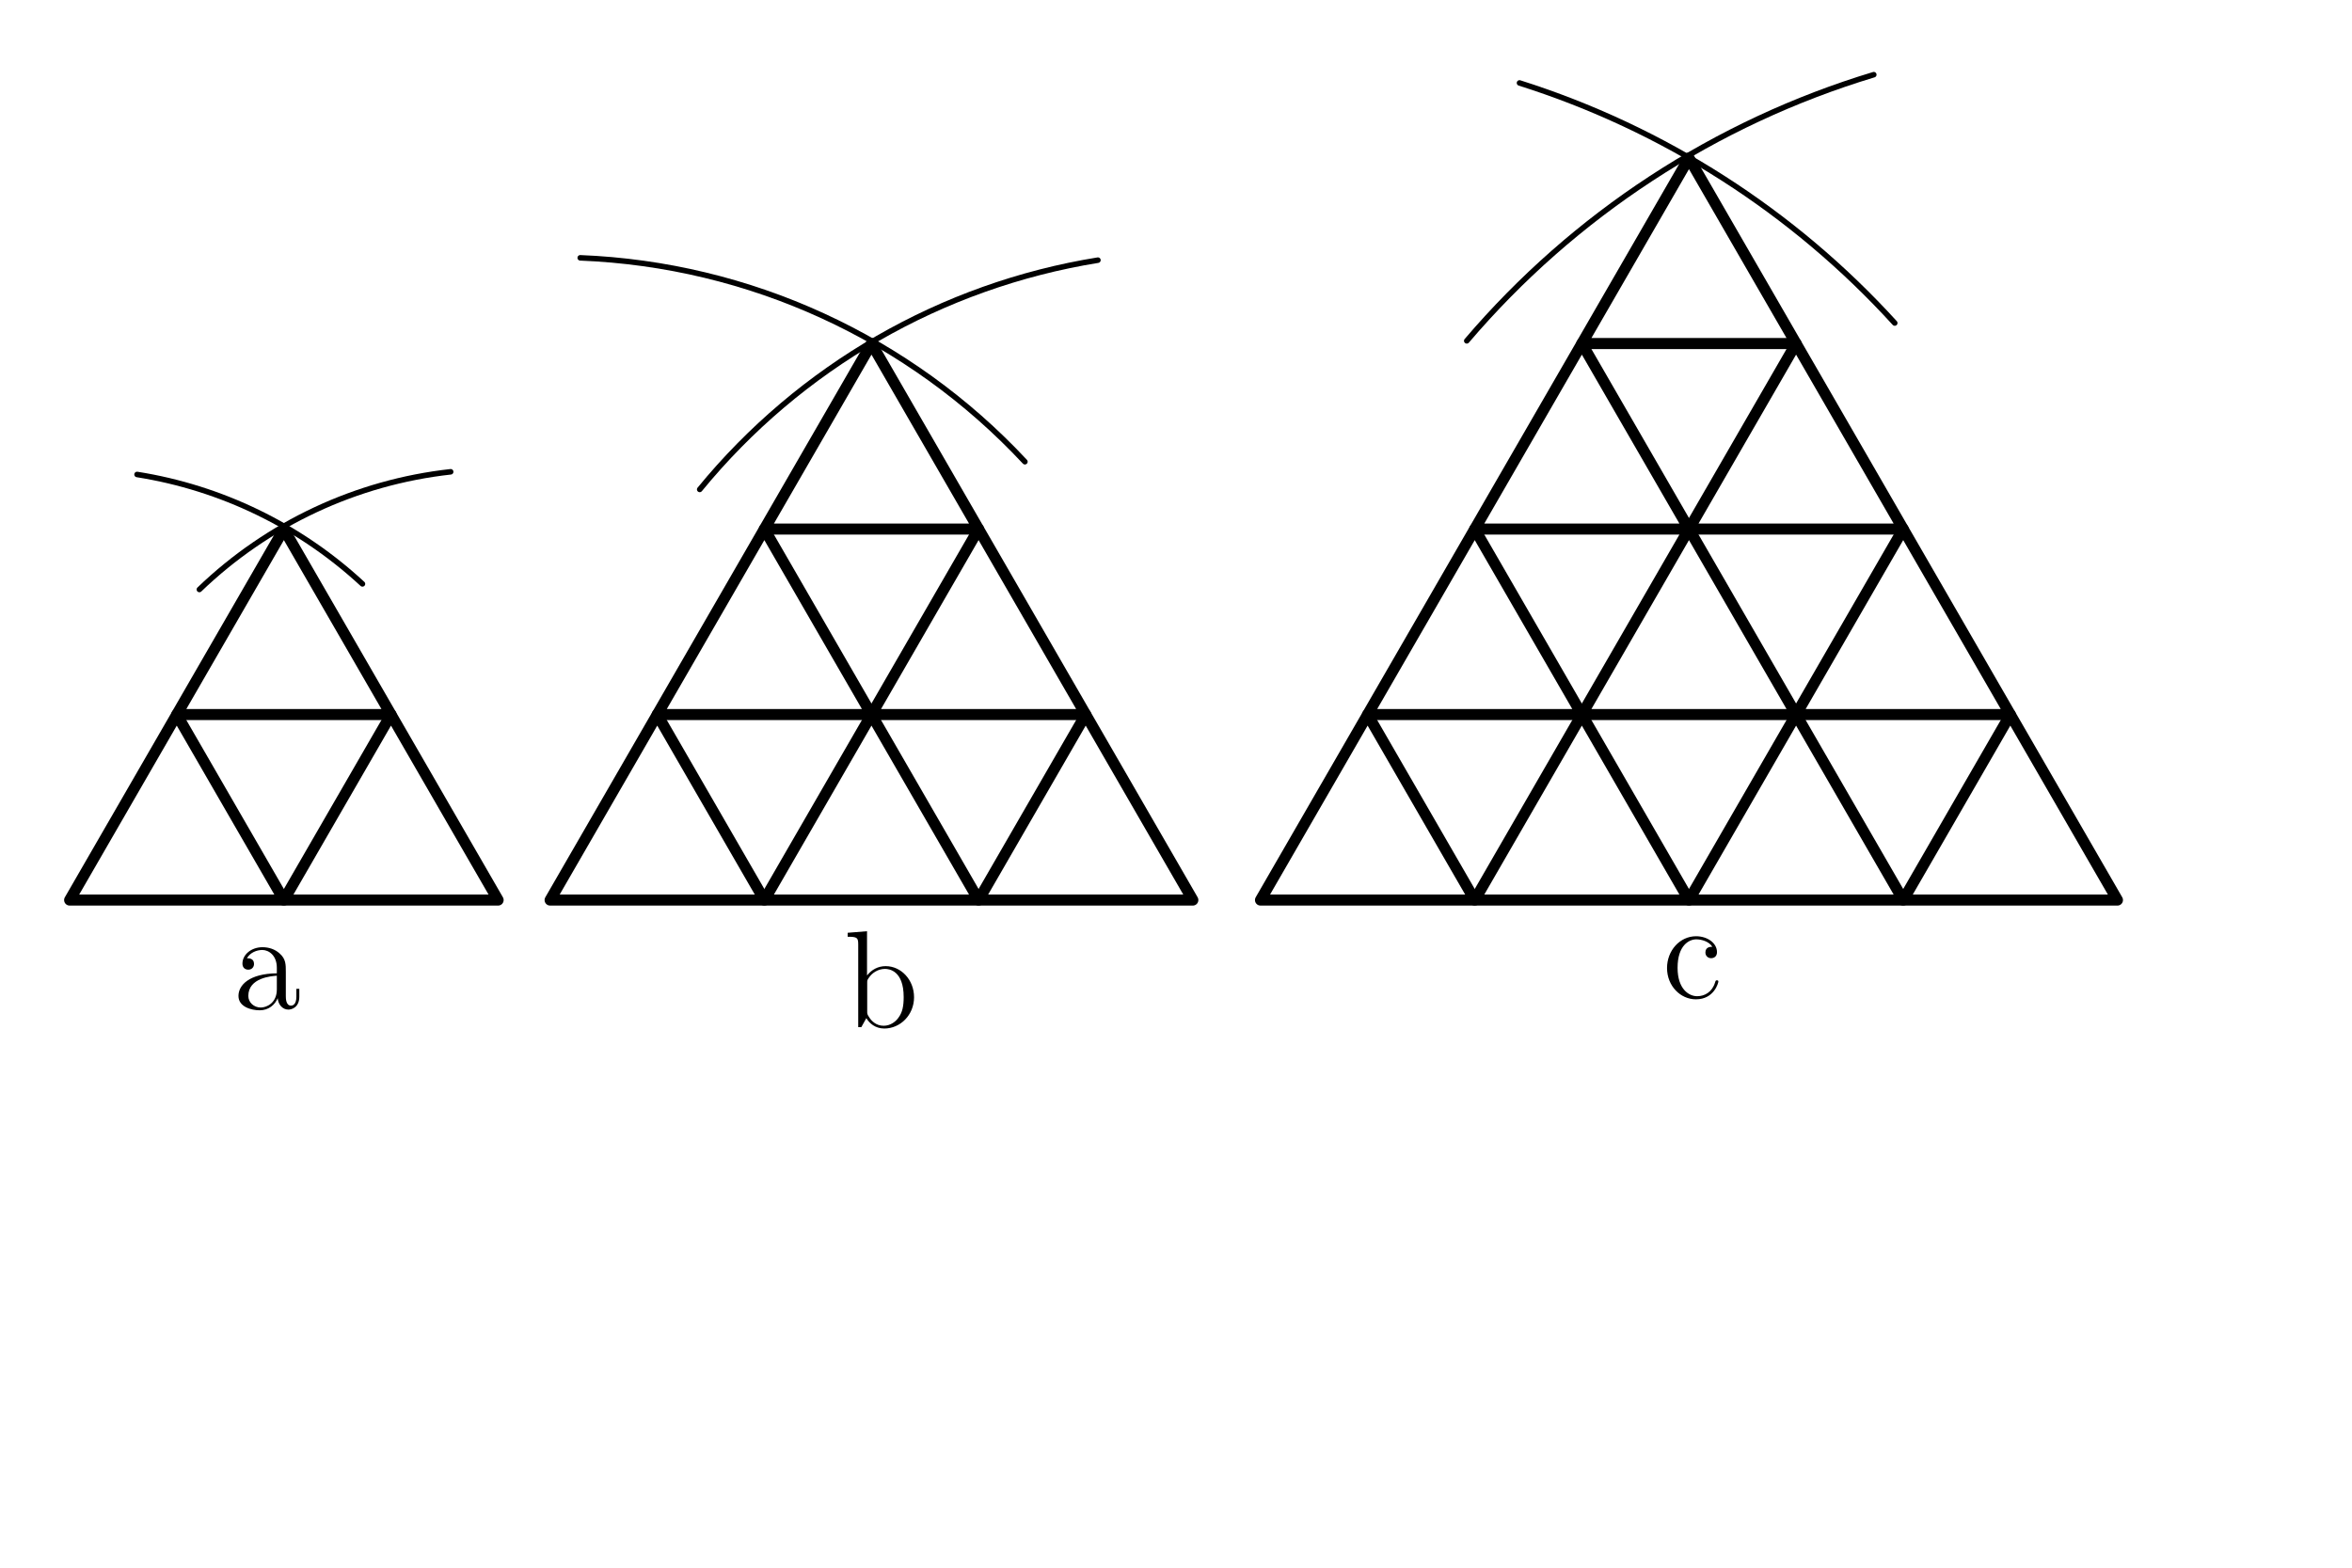
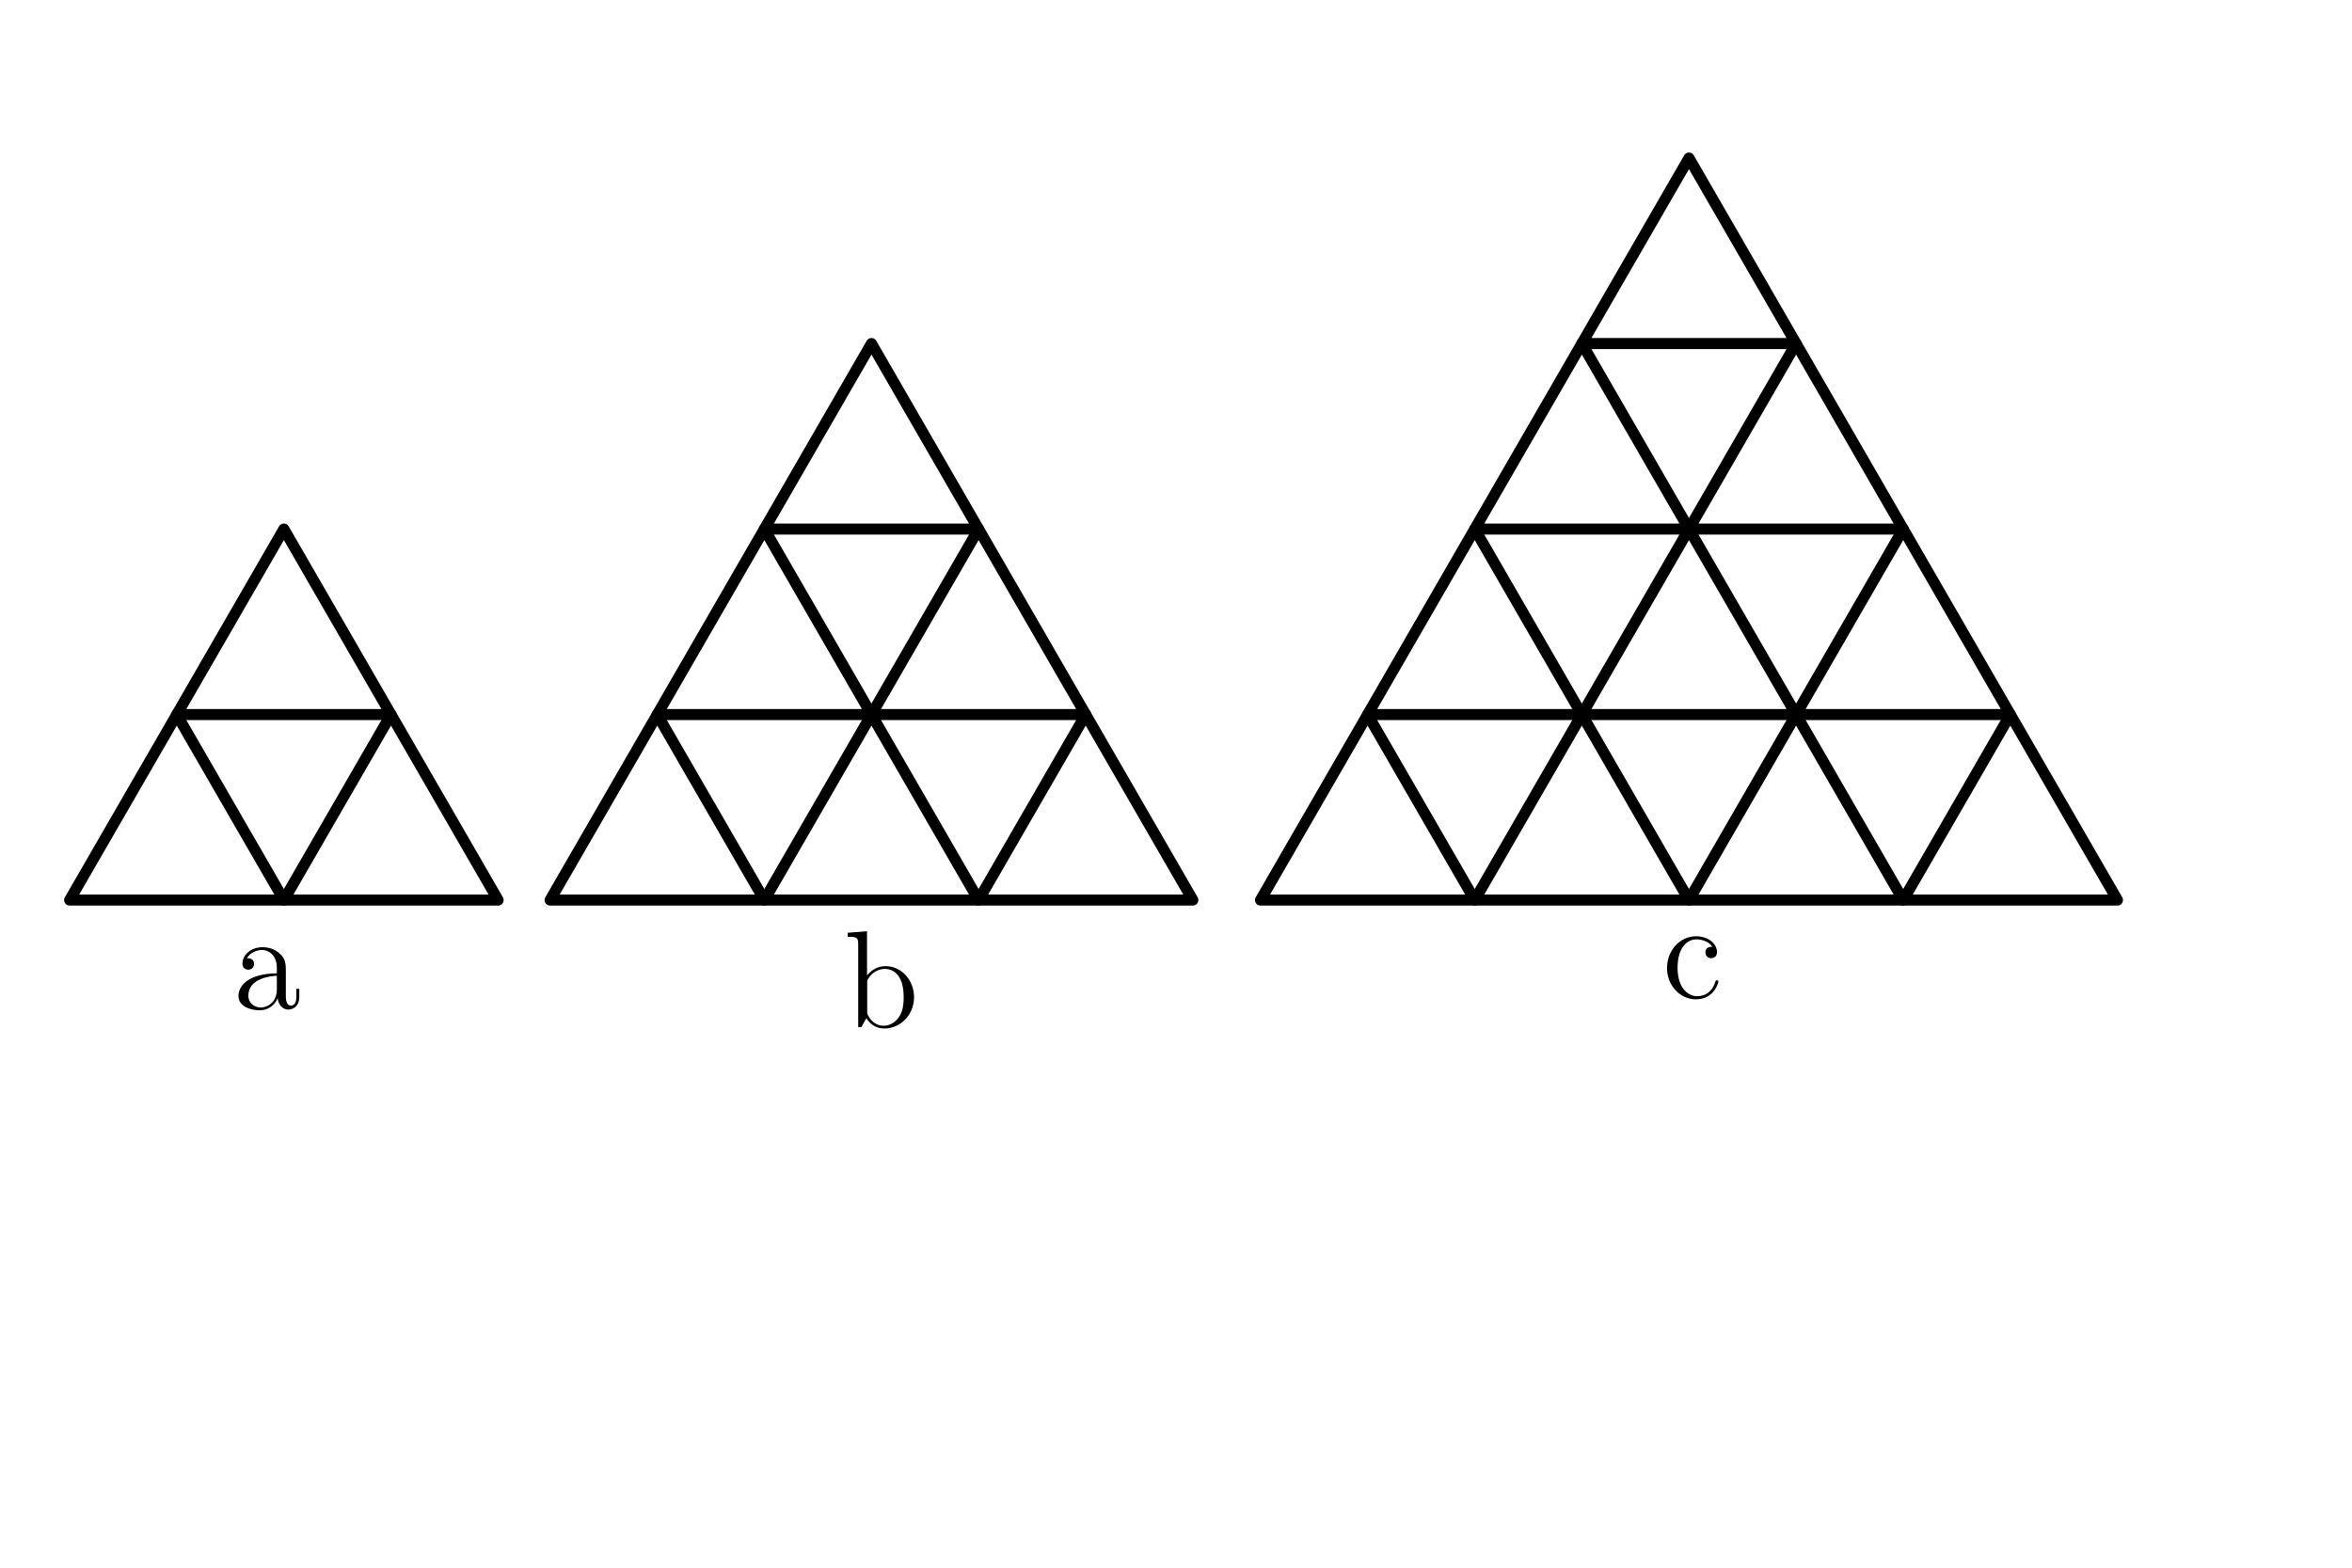
<svg xmlns="http://www.w3.org/2000/svg" width="6cm" height="4cm" viewBox="0 0 212.598 141.732" id="svg2" version="1.1">
  <defs id="defs4" />
  <g id="layer1" transform="translate(0,-910.63)">
    <g id="g4476">
      <path transform="translate(-9.339862,927.9087)" d="m 44.682,47.322 -19.365,0 L 35,30.552 Z" id="path4434" style="opacity:1;fill:none;fill-opacity:1;stroke:#000000;stroke-width:1;stroke-linecap:round;stroke-linejoin:round;stroke-miterlimit:4;stroke-dasharray:none;stroke-dashoffset:0;stroke-opacity:1" />
      <path style="opacity:1;fill:none;fill-opacity:1;stroke:#000000;stroke-width:1;stroke-linecap:round;stroke-linejoin:round;stroke-miterlimit:4;stroke-dasharray:none;stroke-dashoffset:0;stroke-opacity:1" id="path4436" d="m 44.682,47.322 -19.365,0 L 35,30.552 Z" transform="translate(-19.02232,944.6792)" />
      <path transform="translate(0.3425966,944.6792)" d="m 44.682,47.322 -19.365,0 L 35,30.552 Z" id="path4438" style="opacity:1;fill:none;fill-opacity:1;stroke:#000000;stroke-width:1;stroke-linecap:round;stroke-linejoin:round;stroke-miterlimit:4;stroke-dasharray:none;stroke-dashoffset:0;stroke-opacity:1" />
    </g>
    <path transform="translate(34.09046,927.9087)" d="m 44.682,47.322 -19.365,0 L 35,30.552 Z" id="path4440" style="opacity:1;fill:none;fill-opacity:1;stroke:#000000;stroke-width:1;stroke-linecap:round;stroke-linejoin:round;stroke-miterlimit:4;stroke-dasharray:none;stroke-dashoffset:0;stroke-opacity:1" />
    <path style="opacity:1;fill:none;fill-opacity:1;stroke:#000000;stroke-width:1;stroke-linecap:round;stroke-linejoin:round;stroke-miterlimit:4;stroke-dasharray:none;stroke-dashoffset:0;stroke-opacity:1" id="path4442" d="m 44.682,47.322 -19.365,0 L 35,30.552 Z" transform="translate(24.408,944.6792)" />
    <path transform="translate(43.77292,944.6792)" d="m 44.682,47.322 -19.365,0 L 35,30.552 Z" id="path4444" style="opacity:1;fill:none;fill-opacity:1;stroke:#000000;stroke-width:1;stroke-linecap:round;stroke-linejoin:round;stroke-miterlimit:4;stroke-dasharray:none;stroke-dashoffset:0;stroke-opacity:1" />
    <path style="opacity:1;fill:none;fill-opacity:1;stroke:#000000;stroke-width:1;stroke-linecap:round;stroke-linejoin:round;stroke-miterlimit:4;stroke-dasharray:none;stroke-dashoffset:0;stroke-opacity:1" id="path4446" d="m 44.682,47.322 -19.365,0 L 35,30.552 Z" transform="translate(43.77292,911.1382)" />
    <path style="opacity:1;fill:none;fill-opacity:1;stroke:#000000;stroke-width:1;stroke-linecap:round;stroke-linejoin:round;stroke-miterlimit:4;stroke-dasharray:none;stroke-dashoffset:0;stroke-opacity:1" id="path4448" d="m 44.682,47.322 -19.365,0 L 35,30.552 Z" transform="translate(53.45537,927.9087)" />
    <path transform="translate(63.13783,944.6792)" d="m 44.682,47.322 -19.365,0 L 35,30.552 Z" id="path4450" style="opacity:1;fill:none;fill-opacity:1;stroke:#000000;stroke-width:1;stroke-linecap:round;stroke-linejoin:round;stroke-miterlimit:4;stroke-dasharray:none;stroke-dashoffset:0;stroke-opacity:1" />
    <path style="opacity:1;fill:none;fill-opacity:1;stroke:#000000;stroke-width:1;stroke-linecap:round;stroke-linejoin:round;stroke-miterlimit:4;stroke-dasharray:none;stroke-dashoffset:0;stroke-opacity:1" id="path4452" d="m 44.682,47.322 -19.365,0 L 35,30.552 Z" transform="translate(98.30195,927.9087)" />
    <path transform="translate(88.6195,944.6792)" d="m 44.682,47.322 -19.365,0 L 35,30.552 Z" id="path4454" style="opacity:1;fill:none;fill-opacity:1;stroke:#000000;stroke-width:1;stroke-linecap:round;stroke-linejoin:round;stroke-miterlimit:4;stroke-dasharray:none;stroke-dashoffset:0;stroke-opacity:1" />
    <path style="opacity:1;fill:none;fill-opacity:1;stroke:#000000;stroke-width:1;stroke-linecap:round;stroke-linejoin:round;stroke-miterlimit:4;stroke-dasharray:none;stroke-dashoffset:0;stroke-opacity:1" id="path4456" d="m 44.682,47.322 -19.365,0 L 35,30.552 Z" transform="translate(107.9844,944.6792)" />
    <path transform="translate(107.9844,911.1382)" d="m 44.682,47.322 -19.365,0 L 35,30.552 Z" id="path4458" style="opacity:1;fill:none;fill-opacity:1;stroke:#000000;stroke-width:1;stroke-linecap:round;stroke-linejoin:round;stroke-miterlimit:4;stroke-dasharray:none;stroke-dashoffset:0;stroke-opacity:1" />
    <path transform="translate(117.6669,927.9087)" d="m 44.682,47.322 -19.365,0 L 35,30.552 Z" id="path4460" style="opacity:1;fill:none;fill-opacity:1;stroke:#000000;stroke-width:1;stroke-linecap:round;stroke-linejoin:round;stroke-miterlimit:4;stroke-dasharray:none;stroke-dashoffset:0;stroke-opacity:1" />
    <path style="opacity:1;fill:none;fill-opacity:1;stroke:#000000;stroke-width:1;stroke-linecap:round;stroke-linejoin:round;stroke-miterlimit:4;stroke-dasharray:none;stroke-dashoffset:0;stroke-opacity:1" id="path4462" d="m 44.682,47.322 -19.365,0 L 35,30.552 Z" transform="translate(127.3493,944.6792)" />
    <path style="opacity:1;fill:none;fill-opacity:1;stroke:#000000;stroke-width:1;stroke-linecap:round;stroke-linejoin:round;stroke-miterlimit:4;stroke-dasharray:none;stroke-dashoffset:0;stroke-opacity:1" id="path4464" d="m 44.682,47.322 -19.365,0 L 35,30.552 Z" transform="translate(127.3493,911.1382)" />
    <path style="opacity:1;fill:none;fill-opacity:1;stroke:#000000;stroke-width:1;stroke-linecap:round;stroke-linejoin:round;stroke-miterlimit:4;stroke-dasharray:none;stroke-dashoffset:0;stroke-opacity:1" id="path4466" d="m 44.682,47.322 -19.365,0 L 35,30.552 Z" transform="translate(137.0318,927.9087)" />
    <path transform="translate(146.7142,944.6792)" d="m 44.682,47.322 -19.365,0 L 35,30.552 Z" id="path4468" style="opacity:1;fill:none;fill-opacity:1;stroke:#000000;stroke-width:1;stroke-linecap:round;stroke-linejoin:round;stroke-miterlimit:4;stroke-dasharray:none;stroke-dashoffset:0;stroke-opacity:1" />
    <path transform="translate(117.6669,894.3677)" d="m 44.682,47.322 -19.365,0 L 35,30.552 Z" id="path4470" style="opacity:1;fill:none;fill-opacity:1;stroke:#000000;stroke-width:1;stroke-linecap:round;stroke-linejoin:round;stroke-miterlimit:4;stroke-dasharray:none;stroke-dashoffset:0;stroke-opacity:1" />
-     <path style="opacity:1;fill:none;fill-opacity:1;stroke:#000000;stroke-width:0.5;stroke-linecap:round;stroke-linejoin:round;stroke-miterlimit:4;stroke-dasharray:none;stroke-dashoffset:0;stroke-opacity:1" id="path4474" d="m 12.388,953.526 a 38.955,38.955 0 0 1 20.374,9.893" />
-     <path id="circle4485" style="opacity:1;fill:none;fill-opacity:1;stroke:#000000;stroke-width:0.5;stroke-linecap:round;stroke-linejoin:round;stroke-miterlimit:4;stroke-dasharray:none;stroke-dashoffset:0;stroke-opacity:1" d="M 18.022,963.925 A 38.955,38.955 0 0 1 40.736,953.284" />
-     <path style="opacity:1;fill:none;fill-opacity:1;stroke:#000000;stroke-width:0.5;stroke-linecap:round;stroke-linejoin:round;stroke-miterlimit:4;stroke-dasharray:none;stroke-dashoffset:0;stroke-opacity:1" id="circle4489" d="M 63.247,954.878 A 58.602,58.602 0 0 1 99.241,934.15" />
-     <path id="circle4493" style="opacity:1;fill:none;fill-opacity:1;stroke:#000000;stroke-width:0.5;stroke-linecap:round;stroke-linejoin:round;stroke-miterlimit:4;stroke-dasharray:none;stroke-dashoffset:0;stroke-opacity:1" d="m 52.447,933.94 a 58.107,58.107 0 0 1 40.194,18.433" />
-     <path style="opacity:1;fill:none;fill-opacity:1;stroke:#000000;stroke-width:0.5;stroke-linecap:round;stroke-linejoin:round;stroke-miterlimit:4;stroke-dasharray:none;stroke-dashoffset:0;stroke-opacity:1" id="circle4497" d="m 137.349,918.129 a 77.482,77.482 0 0 1 33.917,21.705" />
-     <path id="circle4501" style="opacity:1;fill:none;fill-opacity:1;stroke:#000000;stroke-width:0.5;stroke-linecap:round;stroke-linejoin:round;stroke-miterlimit:4;stroke-dasharray:none;stroke-dashoffset:0;stroke-opacity:1" d="M 132.581,941.443 A 77.949,77.949 0 0 1 169.371,917.382" />
    <text xml:space="preserve" style="font-style:normal;font-variant:normal;font-weight:normal;font-stretch:normal;font-size:12.5px;line-height:125%;font-family:LMRoman12;-inkscape-font-specification:'LMRoman12, Normal';text-align:start;letter-spacing:0px;word-spacing:0px;writing-mode:lr-tb;text-anchor:start;fill:#000000;fill-opacity:1;stroke:none;stroke-width:1px;stroke-linecap:butt;stroke-linejoin:miter;stroke-opacity:1" x="21.134" y="1001.84" id="text4503">
      <tspan id="tspan4505" x="21.134" y="1001.84">a</tspan>
    </text>
    <text xml:space="preserve" style="font-style:normal;font-variant:normal;font-weight:normal;font-stretch:normal;font-size:12.5px;line-height:125%;font-family:LMRoman12;-inkscape-font-specification:'LMRoman12, Normal';text-align:start;letter-spacing:0px;word-spacing:0px;writing-mode:lr-tb;text-anchor:start;fill:#000000;fill-opacity:1;stroke:none;stroke-width:1px;stroke-linecap:butt;stroke-linejoin:miter;stroke-opacity:1" x="76.279" y="1003.491" id="text4507">
      <tspan id="tspan4509" x="76.279" y="1003.491">b</tspan>
    </text>
    <text xml:space="preserve" style="font-style:normal;font-variant:normal;font-weight:normal;font-stretch:normal;font-size:12.5px;line-height:125%;font-family:LMRoman12;-inkscape-font-specification:'LMRoman12, Normal';text-align:start;letter-spacing:0px;word-spacing:0px;writing-mode:lr-tb;text-anchor:start;fill:#000000;fill-opacity:1;stroke:none;stroke-width:1px;stroke-linecap:butt;stroke-linejoin:miter;stroke-opacity:1" x="150.247" y="1000.849" id="text4511">
      <tspan id="tspan4513" x="150.247" y="1000.849">c</tspan>
    </text>
  </g>
</svg>
